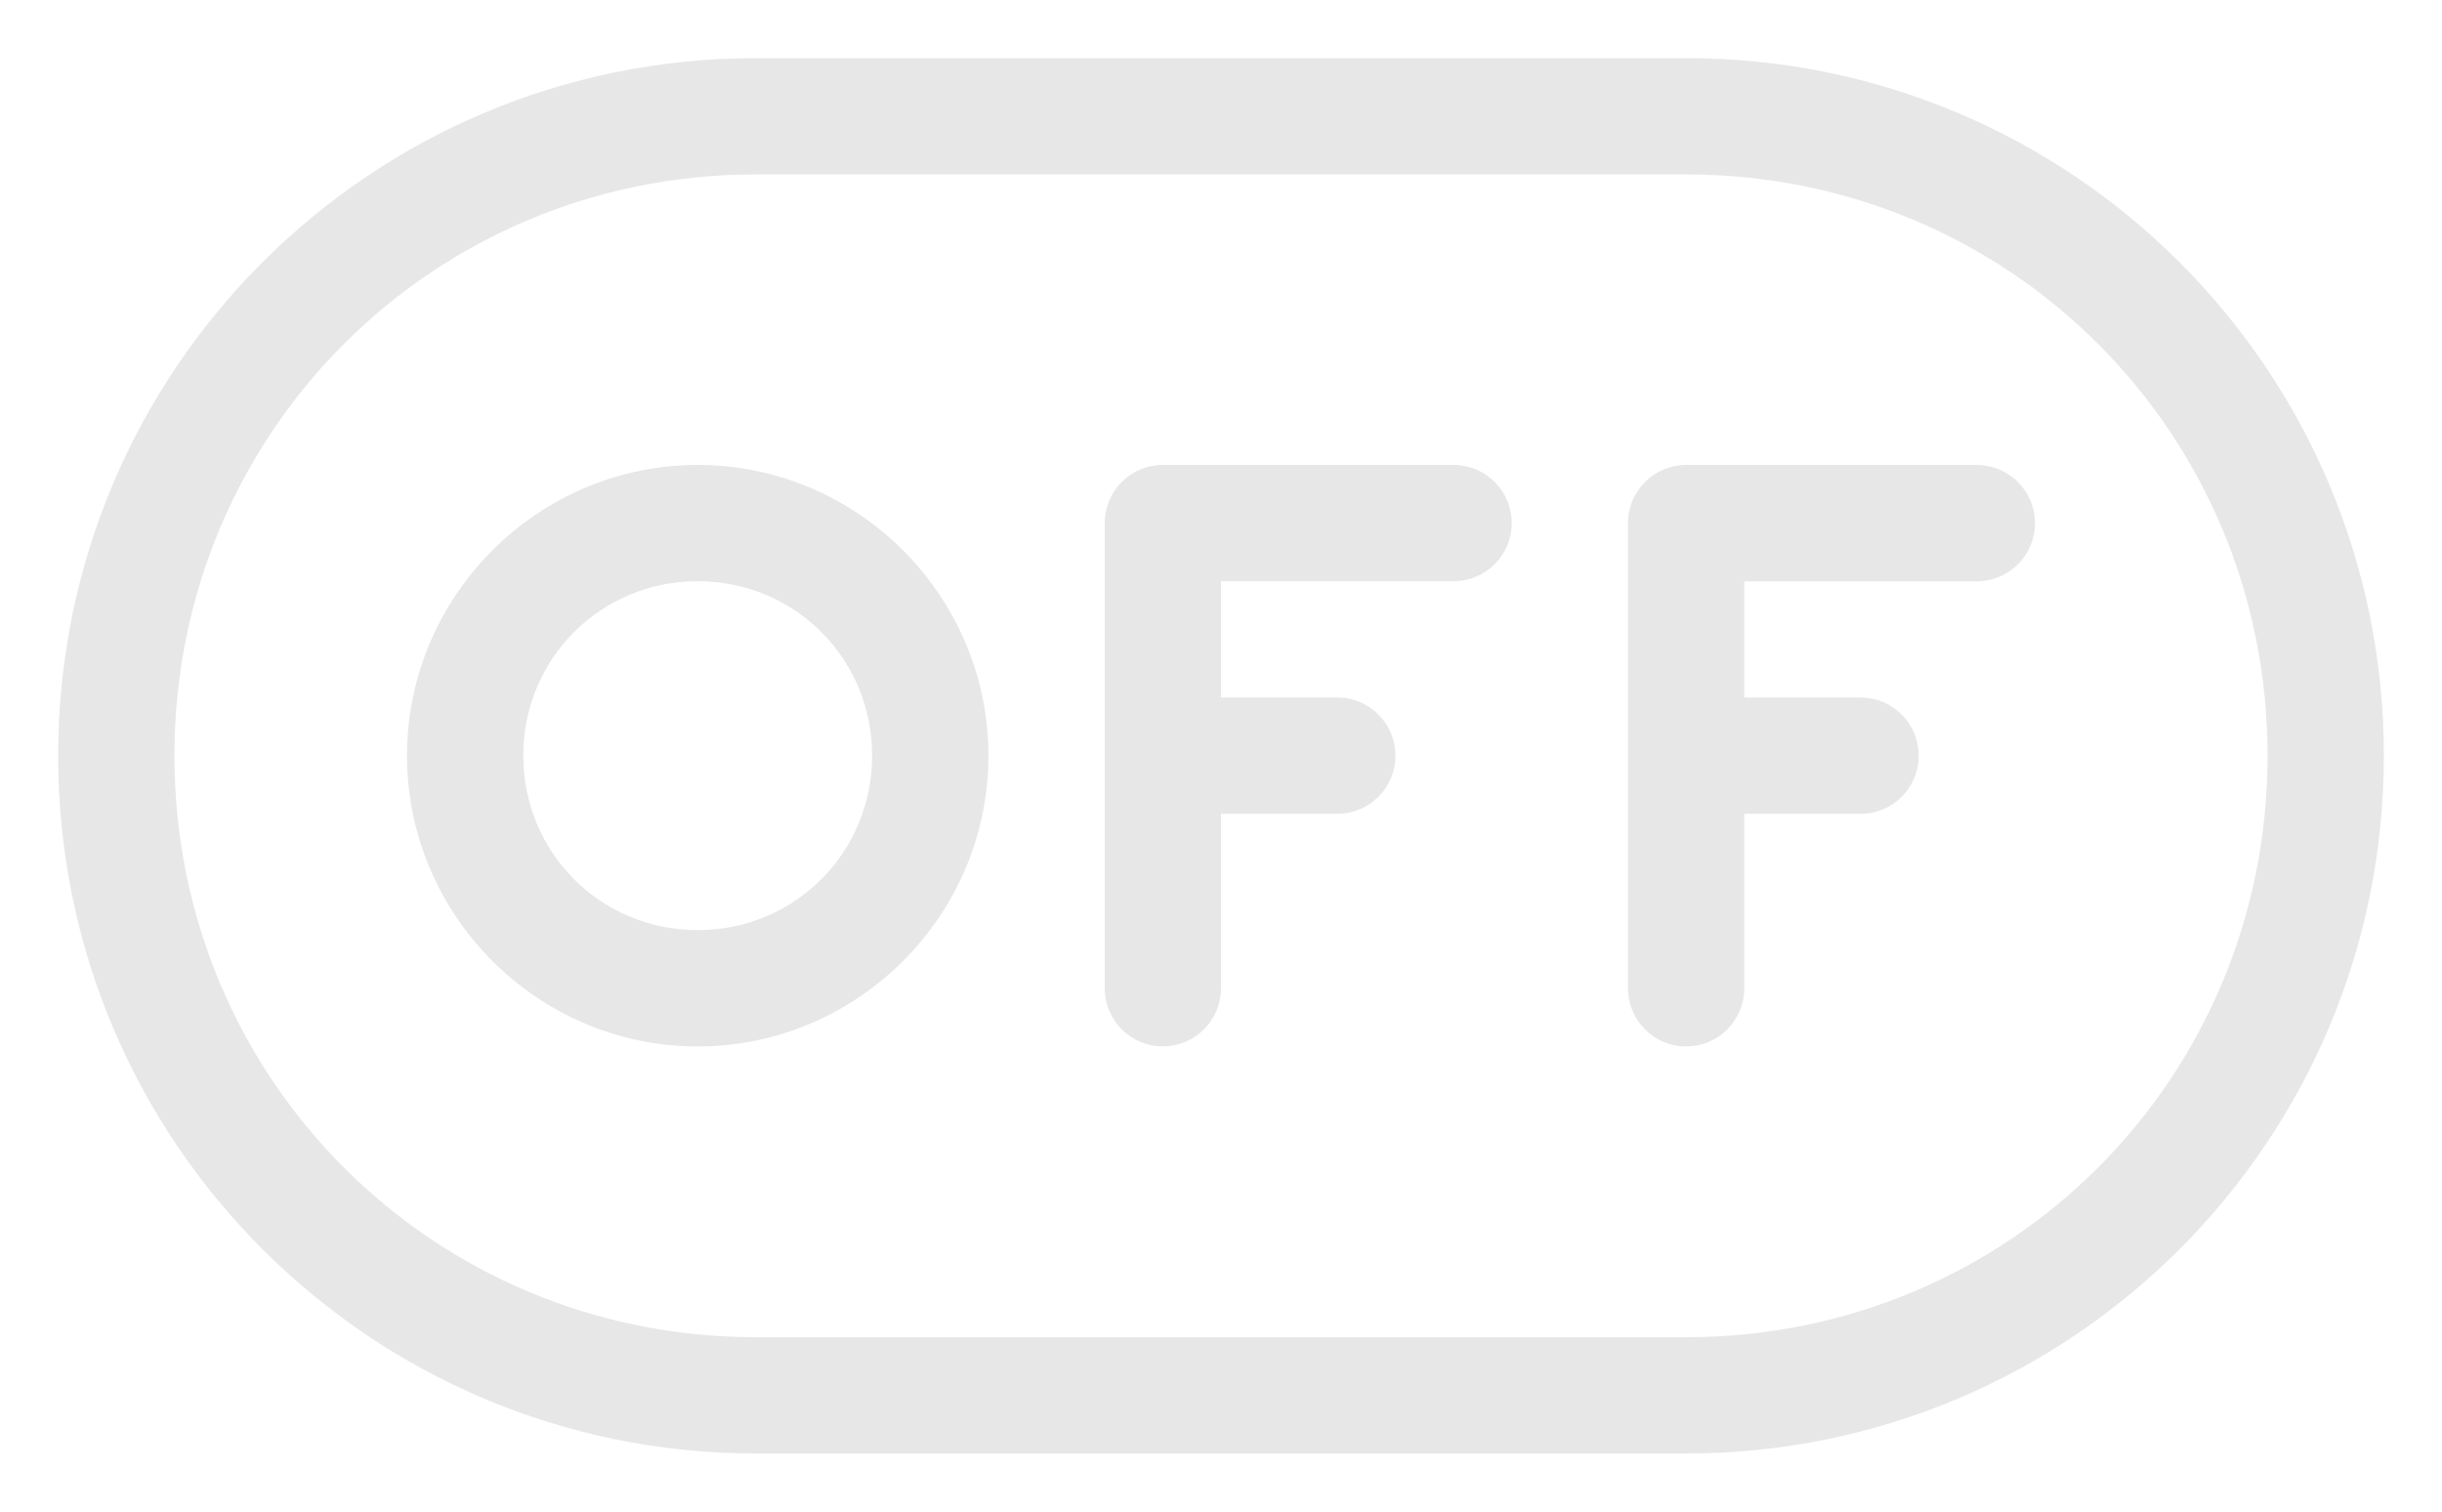
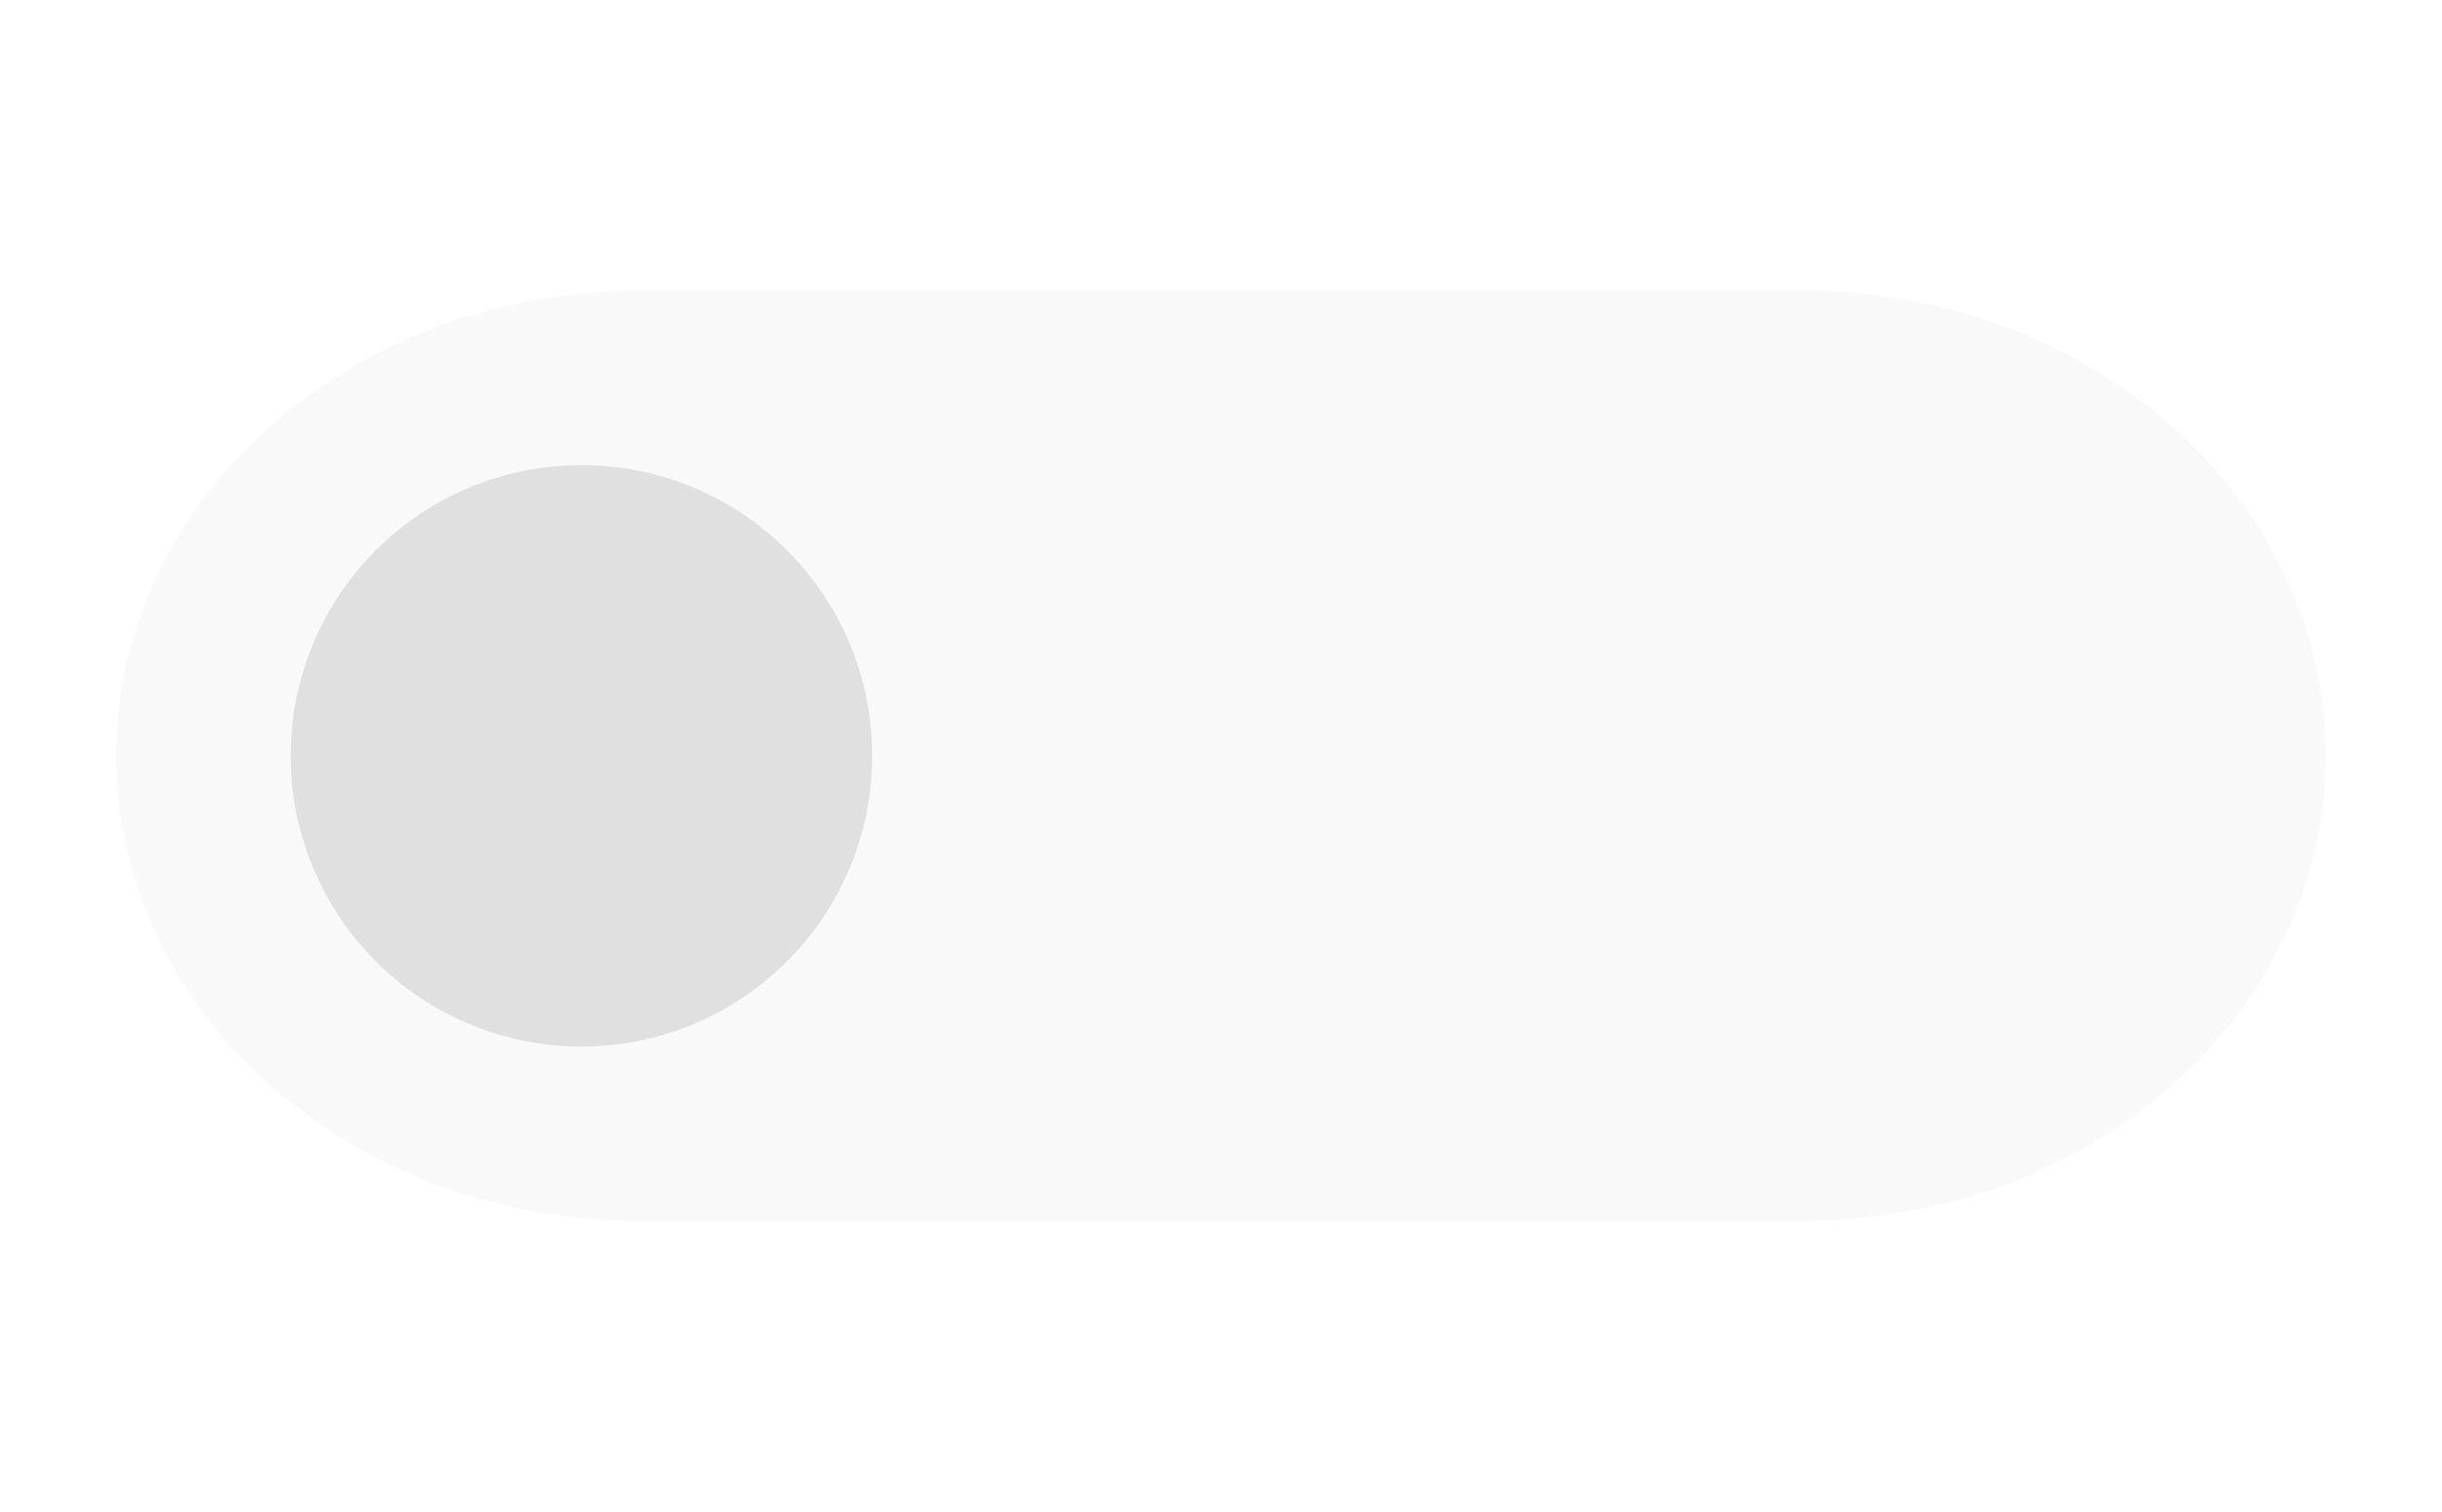
- <svg xmlns="http://www.w3.org/2000/svg" width="42" height="26" viewBox="0 0 42 26" id="svg2" version="1.1">
-   <defs id="defs4" />
-   <g id="layer1" transform="translate(0,-1026.362)">
-     <path style="color:#000000;font-style:normal;font-variant:normal;font-weight:normal;font-stretch:normal;font-size:medium;line-height:normal;font-family:sans-serif;font-variant-ligatures:normal;font-variant-position:normal;font-variant-caps:normal;font-variant-numeric:normal;font-variant-alternates:normal;font-feature-settings:normal;text-indent:0;text-align:start;text-decoration:none;text-decoration-line:none;text-decoration-style:solid;text-decoration-color:#000000;letter-spacing:normal;word-spacing:normal;text-transform:none;writing-mode:lr-tb;direction:ltr;text-orientation:mixed;dominant-baseline:auto;baseline-shift:baseline;text-anchor:start;white-space:normal;shape-padding:0;clip-rule:nonzero;display:inline;overflow:visible;visibility:visible;opacity:1;isolation:auto;mix-blend-mode:normal;color-interpolation:sRGB;color-interpolation-filters:linearRGB;solid-color:#000000;solid-opacity:1;vector-effect:none;fill:#e0e0e0;fill-opacity:0.784;fill-rule:nonzero;stroke:none;stroke-width:2;stroke-linecap:round;stroke-linejoin:round;stroke-miterlimit:4;stroke-dasharray:none;stroke-dashoffset:0;stroke-opacity:1;color-rendering:auto;image-rendering:auto;shape-rendering:auto;text-rendering:auto;enable-background:accumulate" d="m 13,1027.362 c -6.631,0 -12,5.366 -12,11.998 v 0 c 0,6.632 5.369,12.002 12,12.002 h 16 c 6.631,0 12,-5.37 12,-12.002 v 0 c 0,-6.632 -5.369,-11.998 -12,-11.998 z m 0,2 h 16 c 5.557,0 10,4.439 10,9.998 v 0 c 0,5.558 -4.443,10.002 -10,10.002 H 13 c -5.557,0 -10,-4.443 -10,-10.002 v 0 c 0,-5.558 4.443,-9.998 10,-9.998 z m 7,4.997 a 1,1 0 0 0 -1,1 v 8.001 a 1,1 0 0 0 1,1 1,1 0 0 0 1,-1 v -3.001 h 2 a 1,1 0 0 0 1,-1 1,1 0 0 0 -1,-1 h -2 v -2 h 4 a 1,1 0 0 0 1,-1 1,1 0 0 0 -1,-1 z m 9,0 a 1,1 0 0 0 -1,1 v 4.001 4.001 a 1,1 0 0 0 1,1 1,1 0 0 0 1,-1 v -3.001 h 2 a 1,1 0 0 0 1,-1 1,1 0 0 0 -1,-1 h -2 v -2 h 4 a 1,1 0 0 0 1,-1 1,1 0 0 0 -1,-1 z m -17,0 c -2.75,0 -5,2.251 -5,5.001 0,2.75 2.25,5.001 5,5.001 2.75,0 5,-2.251 5,-5.001 0,-2.75 -2.25,-5.001 -5,-5.001 z m 0,2 c 1.669,0 3,1.331 3,3 0,1.669 -1.331,3.001 -3,3.001 -1.669,0 -3,-1.331 -3,-3.001 0,-1.669 1.331,-3 3,-3 z" id="path4442" />
+ <svg xmlns="http://www.w3.org/2000/svg" height="26" viewBox="0 0 42 26" width="42">
+   <g fill="#e0e0e0">
+     <rect fill-opacity=".188" height="16" rx="9" stroke-width="55.896" width="38" x="2" y="5" />
+     <circle cx="10" cy="13" r="5" stroke-width="97.361" />
  </g>
</svg>
